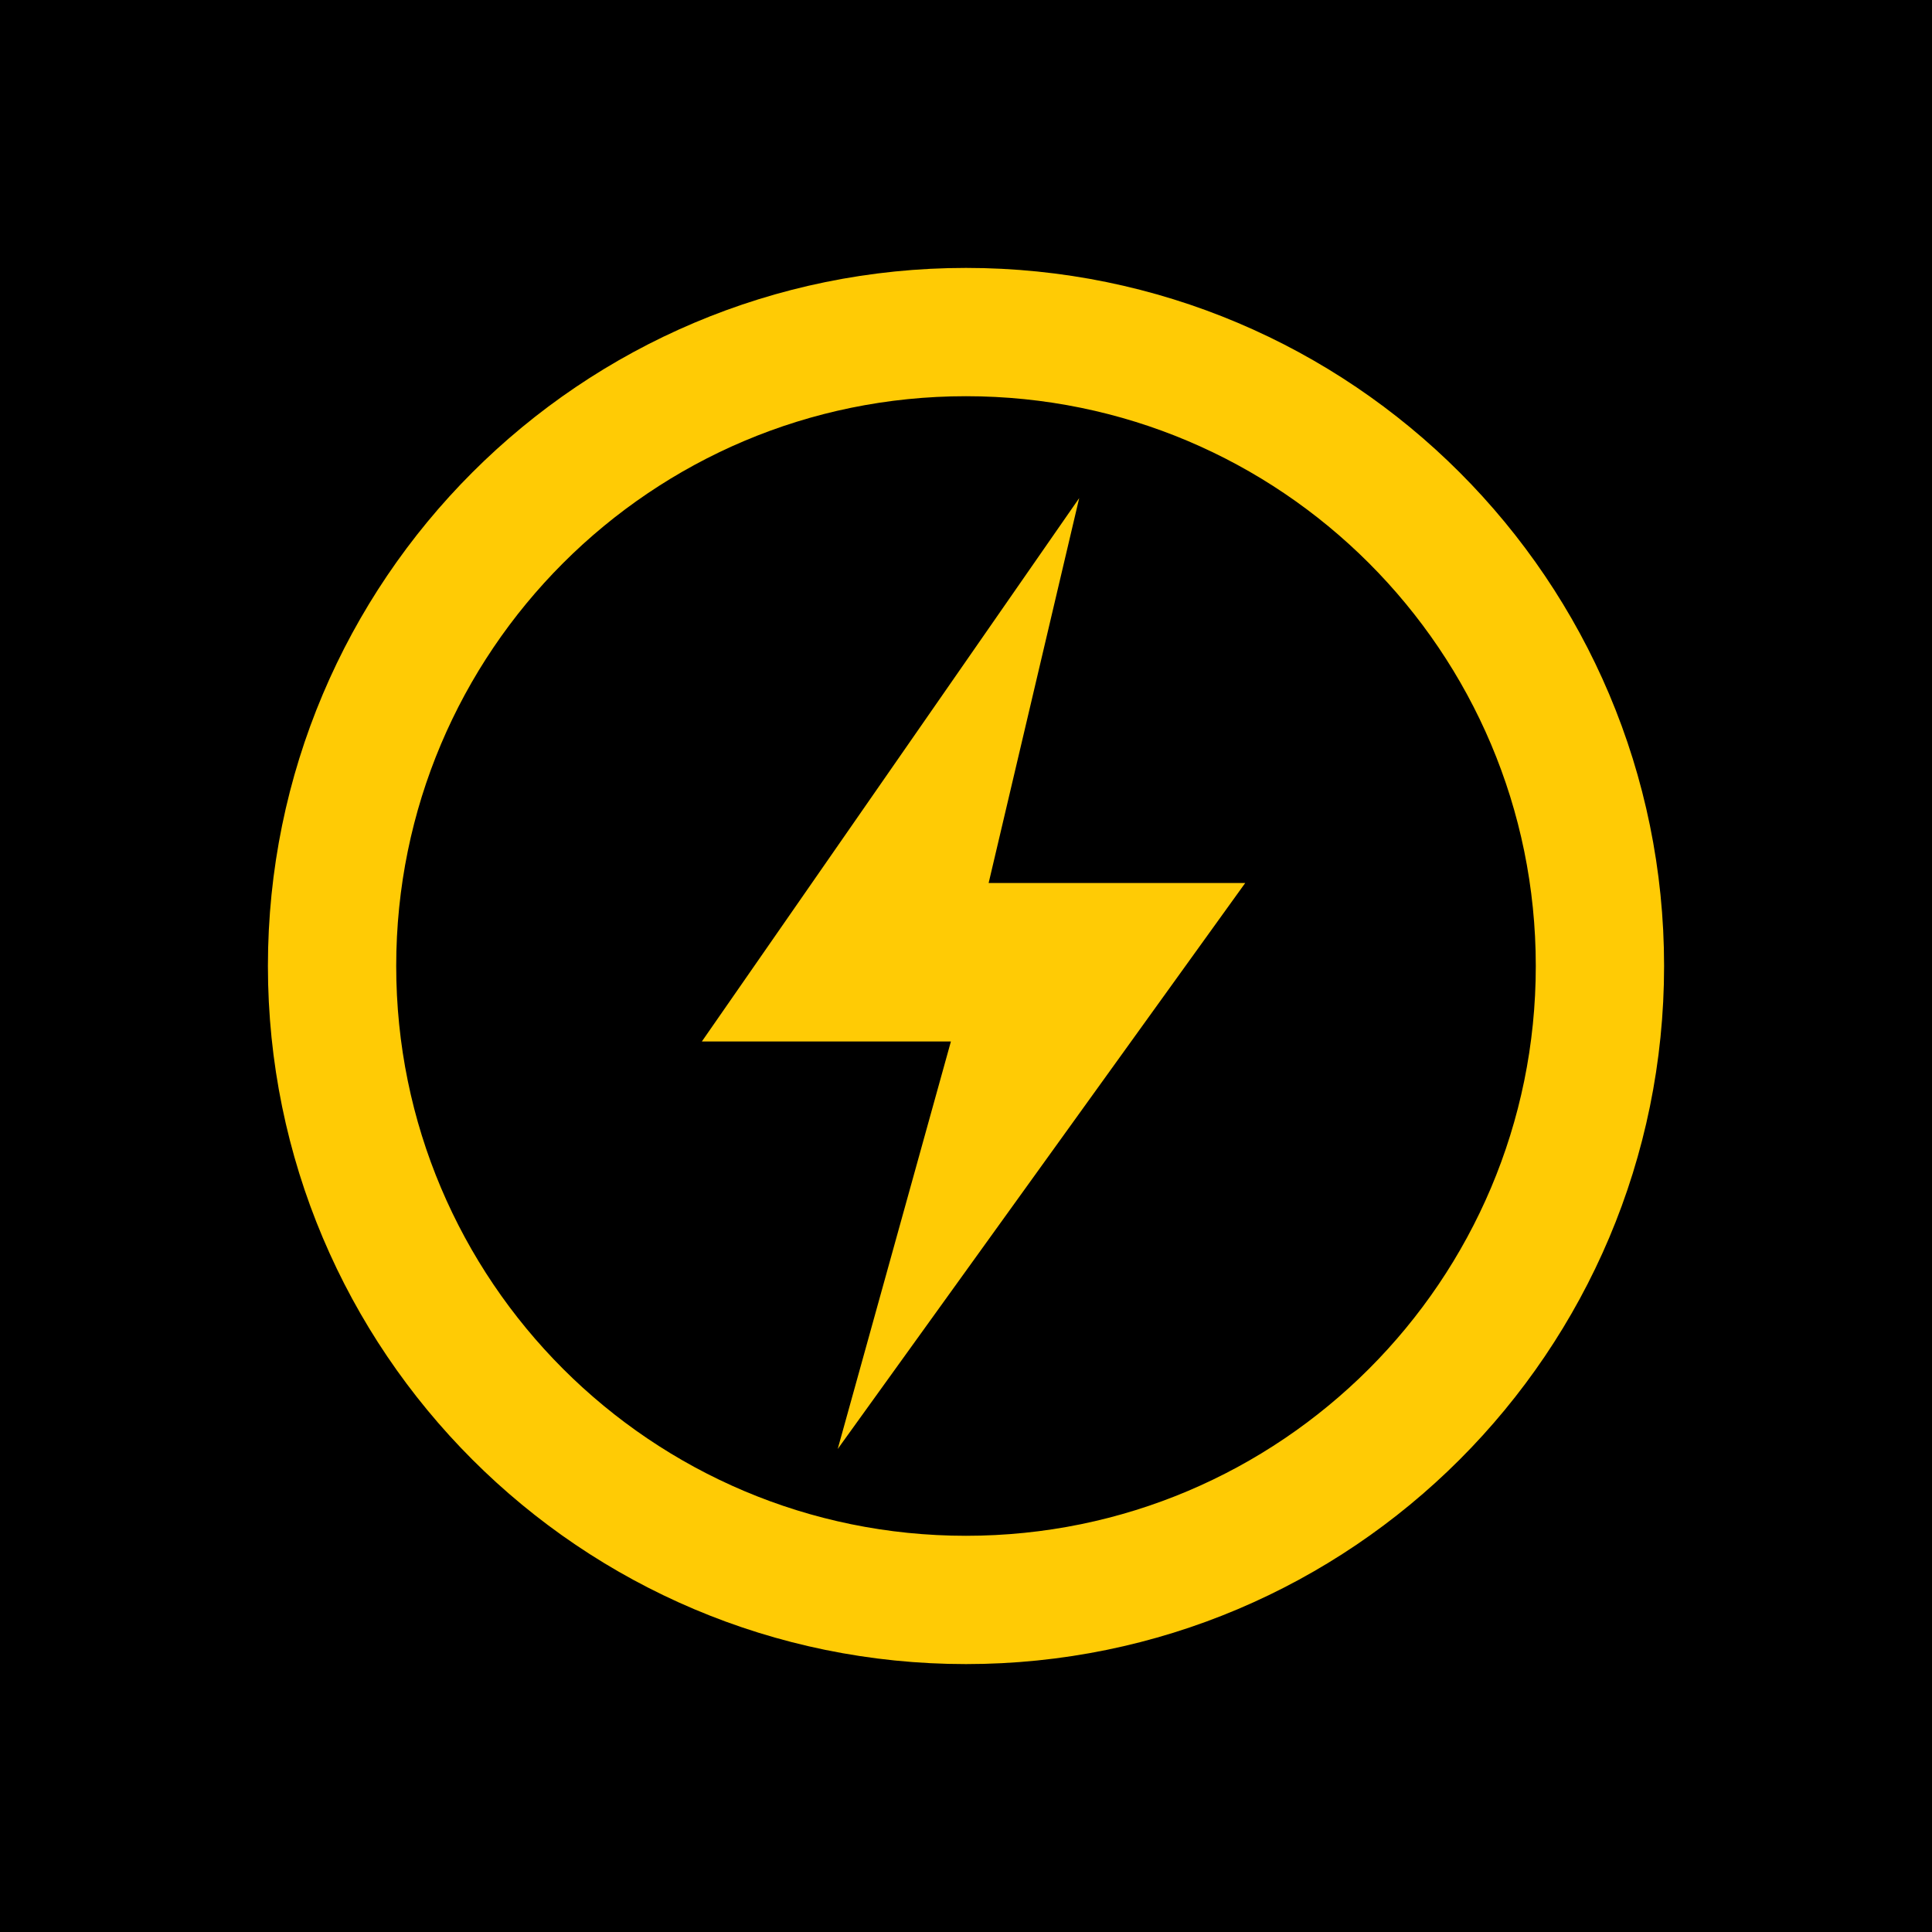
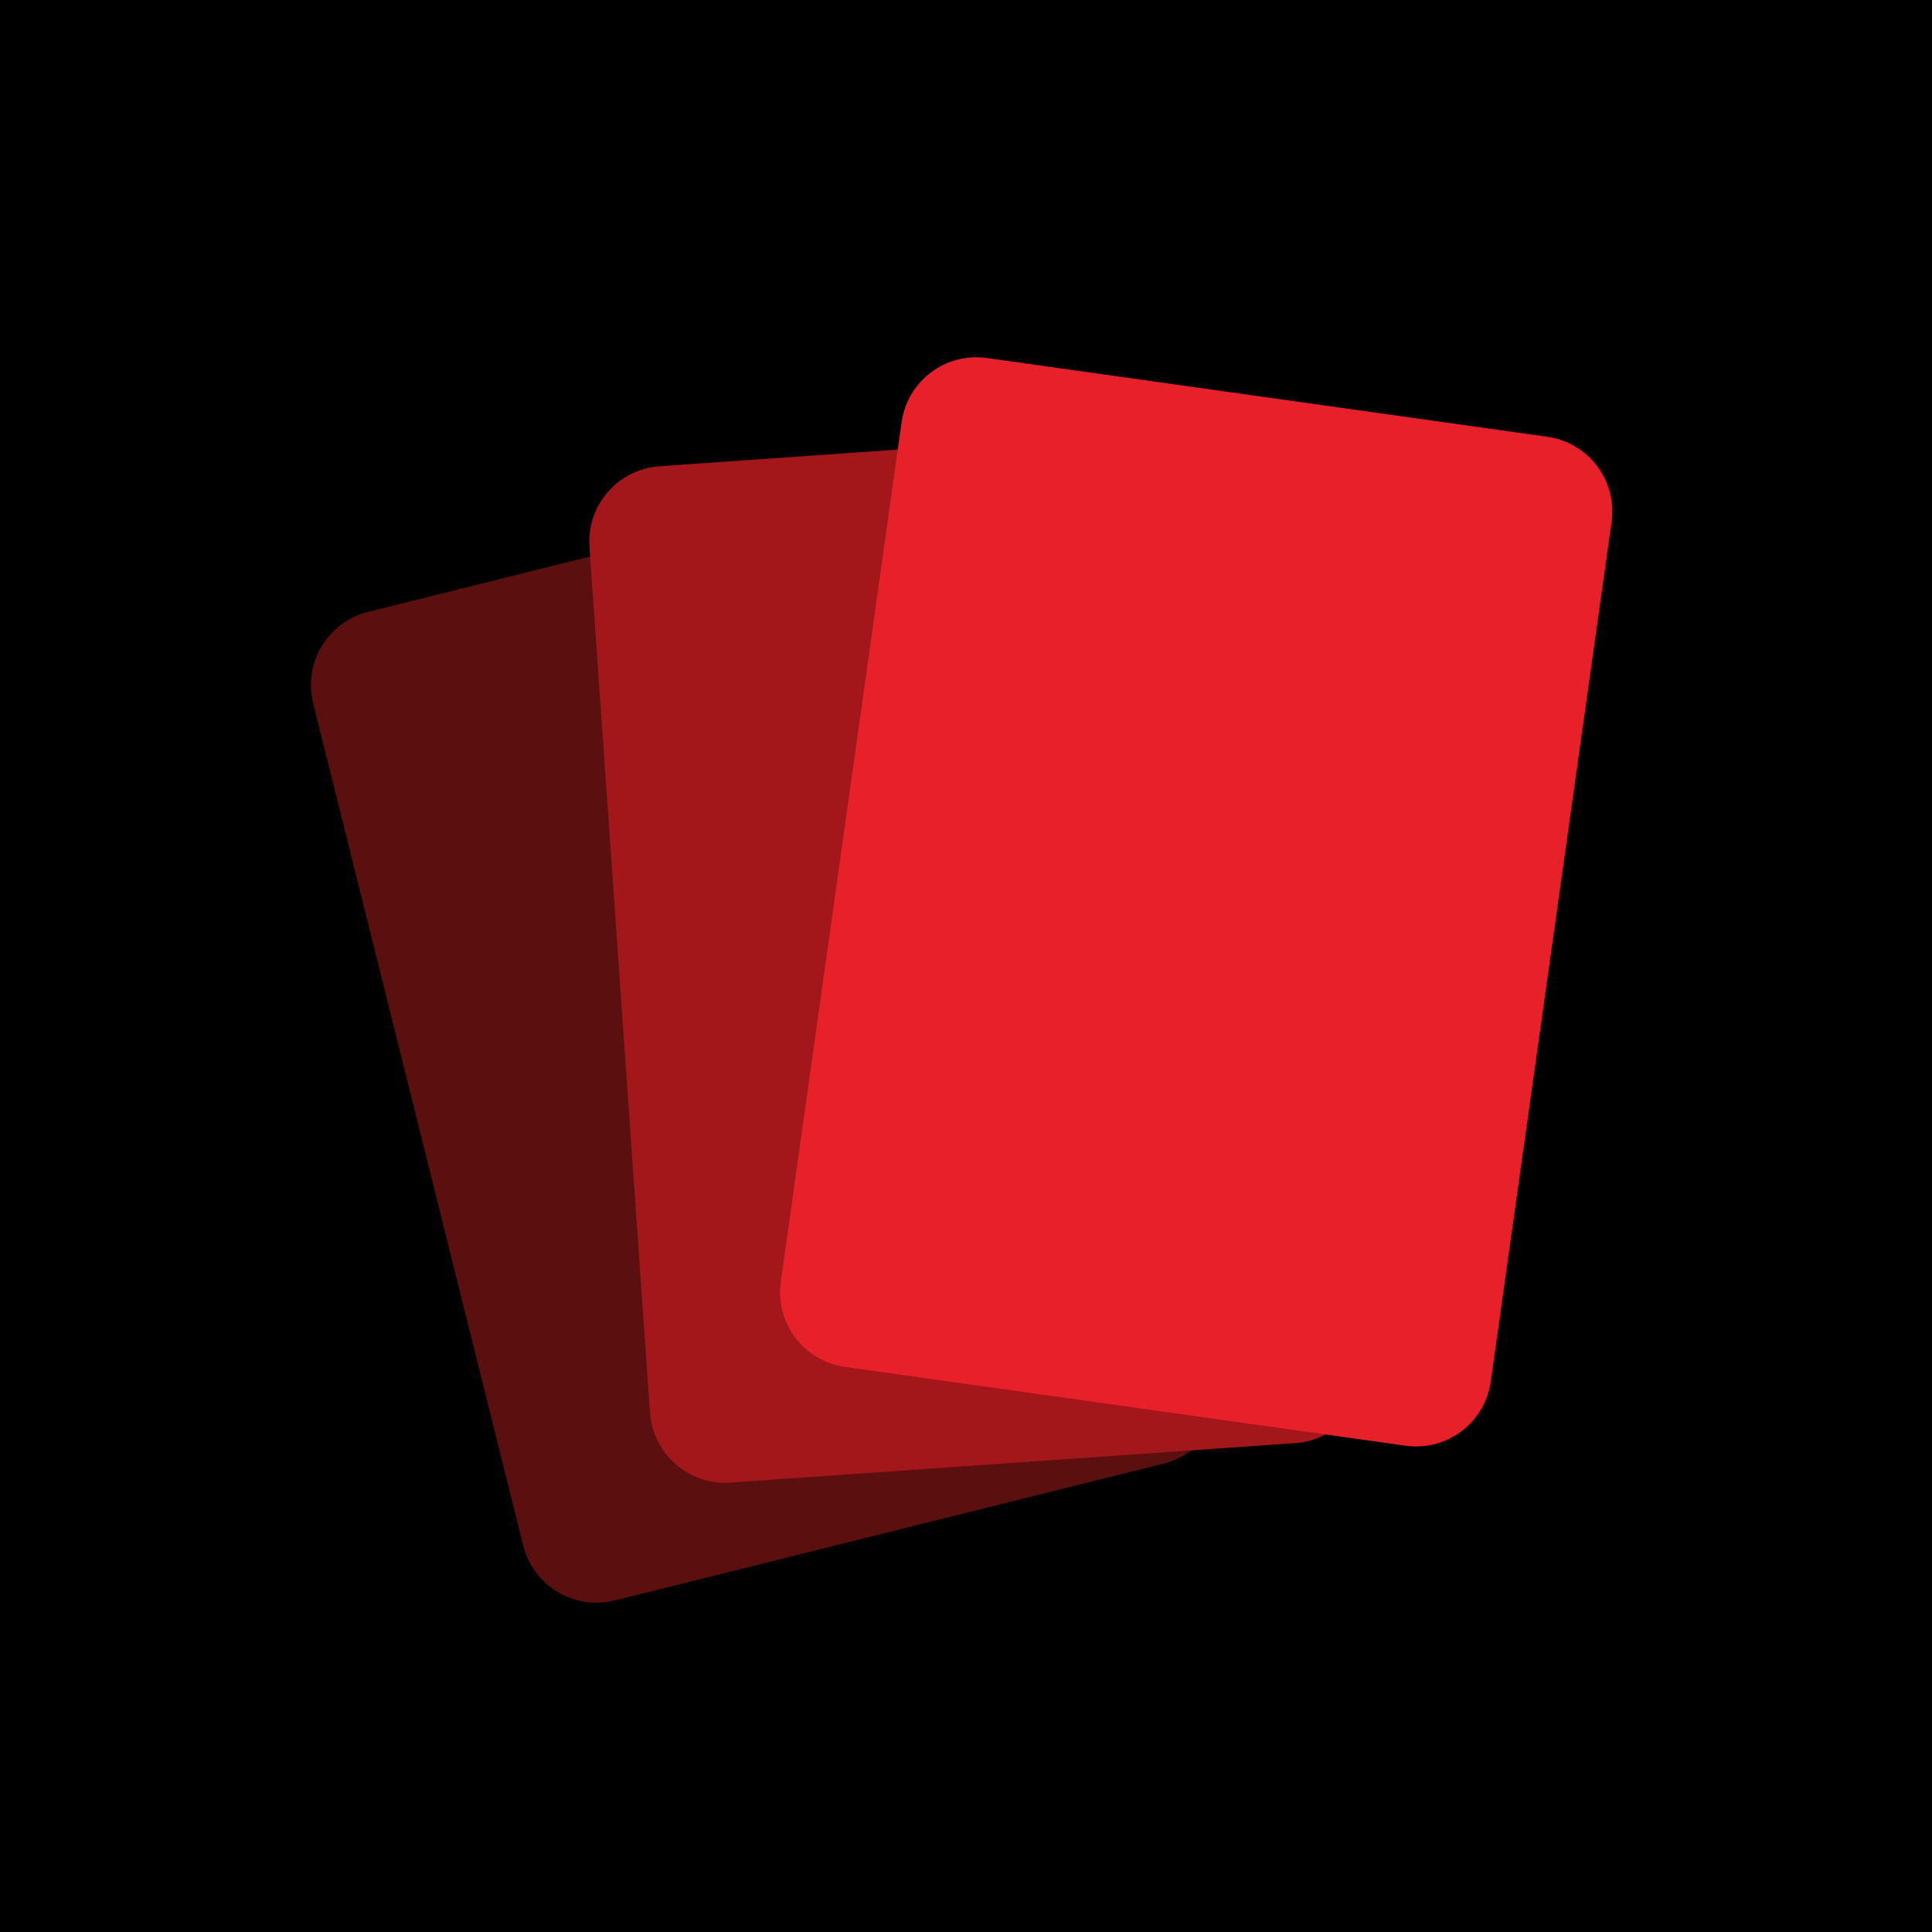
<svg xmlns="http://www.w3.org/2000/svg" viewBox="0 0 512 512">
  <rect width="512" height="512" fill="#000" />
-   <circle cx="256" cy="256" r="168" fill="none" stroke="#ffcb05" stroke-width="34" />
-   <path d="M286 132 186 276h66l-30 108 108-150h-68z" fill="#ffcb05" />
+   <rect x="108" y="140" width="190" height="270" rx="20" transform="rotate(-14 203 275)" fill="#5c0f0f" />
+   <rect x="164" y="118" width="190" height="270" rx="20" transform="rotate(-4 259 253)" fill="#a3161a" />
+   <rect x="222" y="104" width="190" height="270" rx="20" transform="rotate(8 317 239)" fill="#e8202a" />
</svg>
